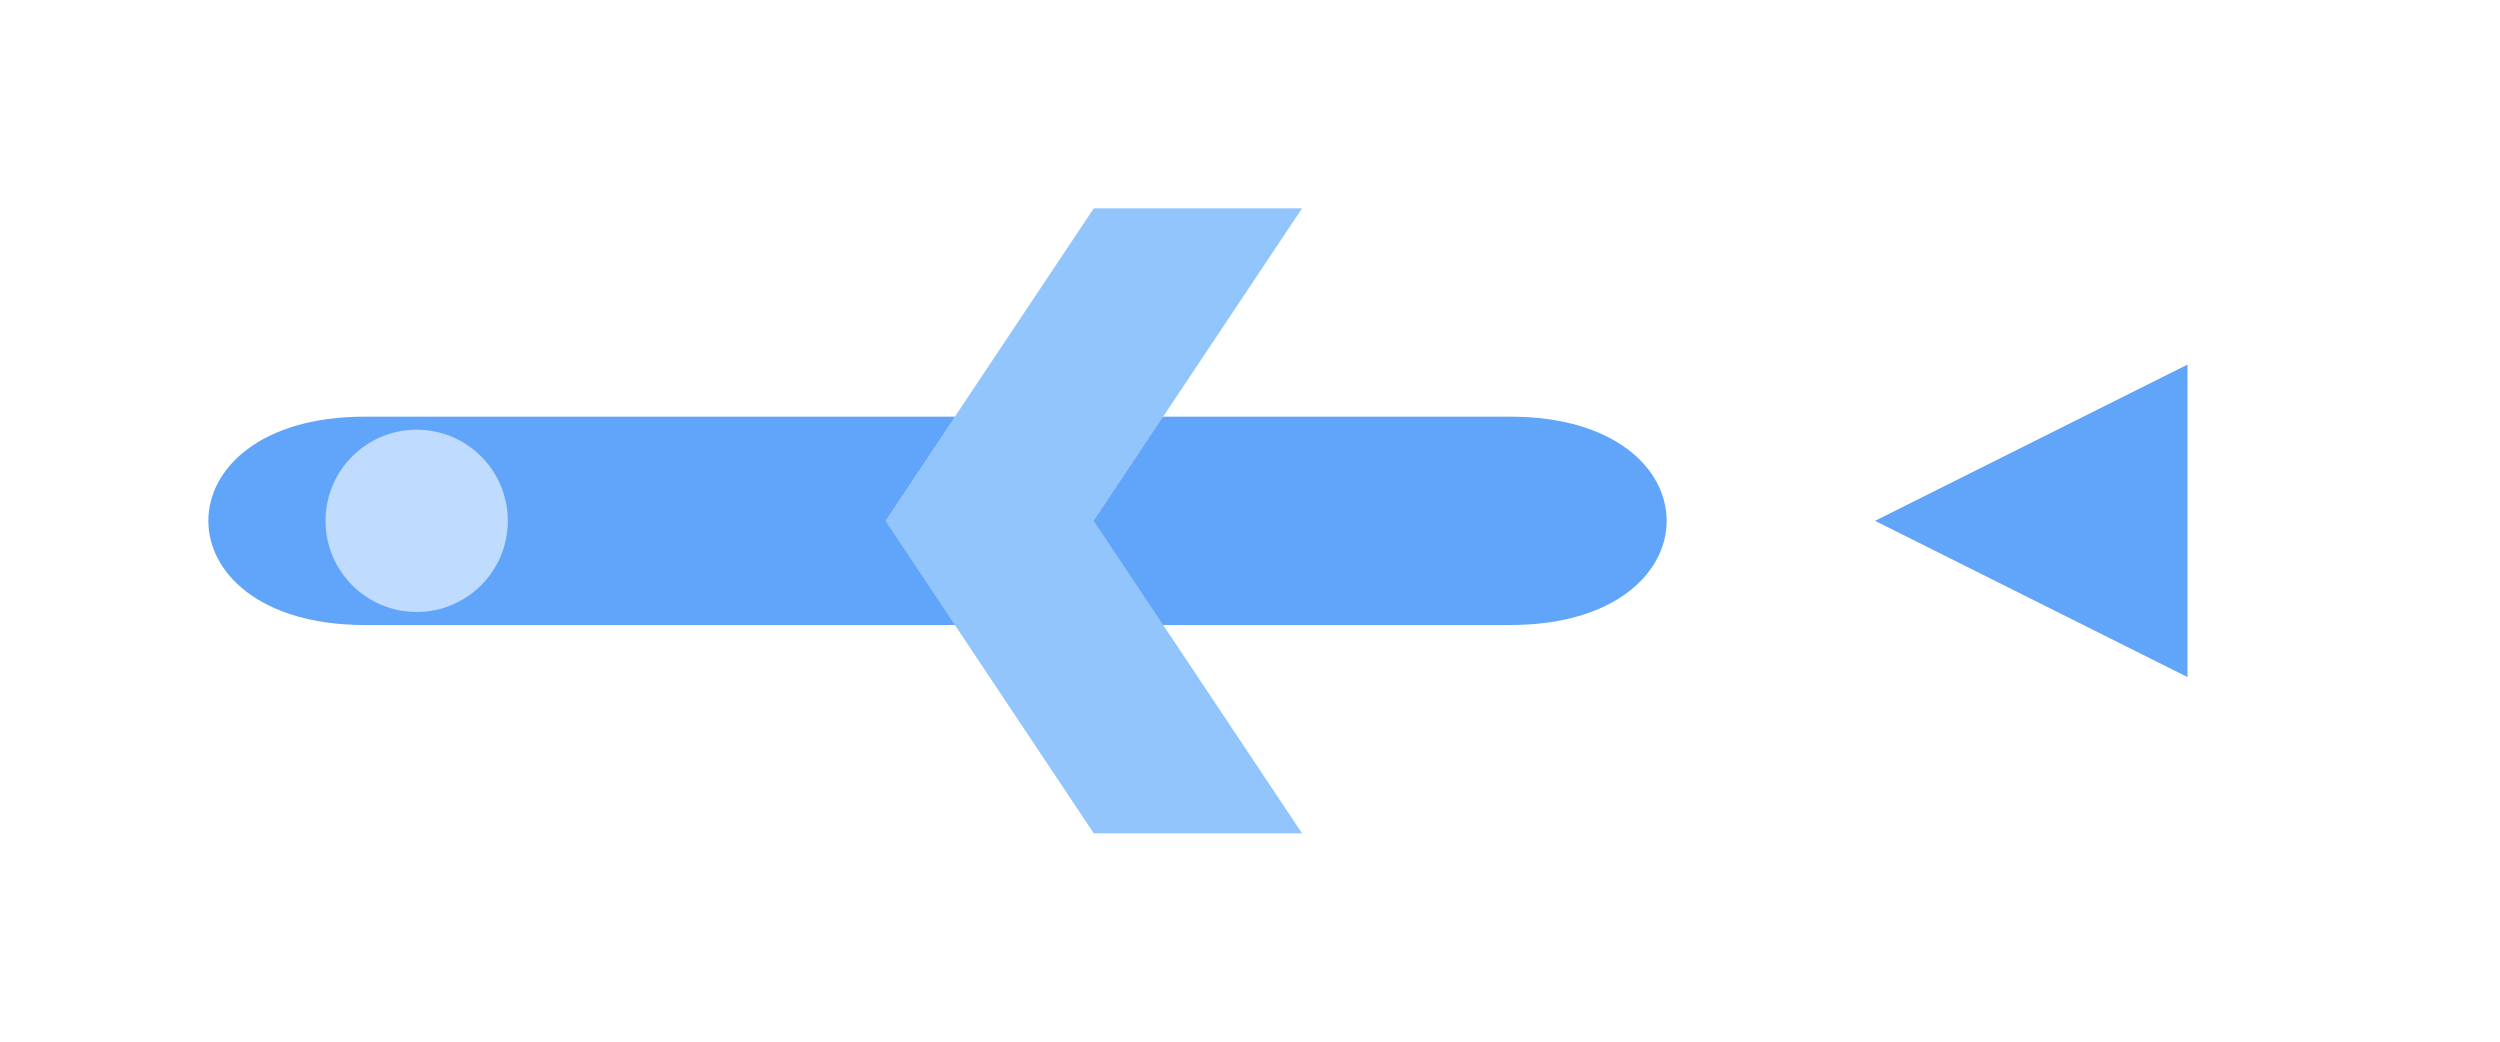
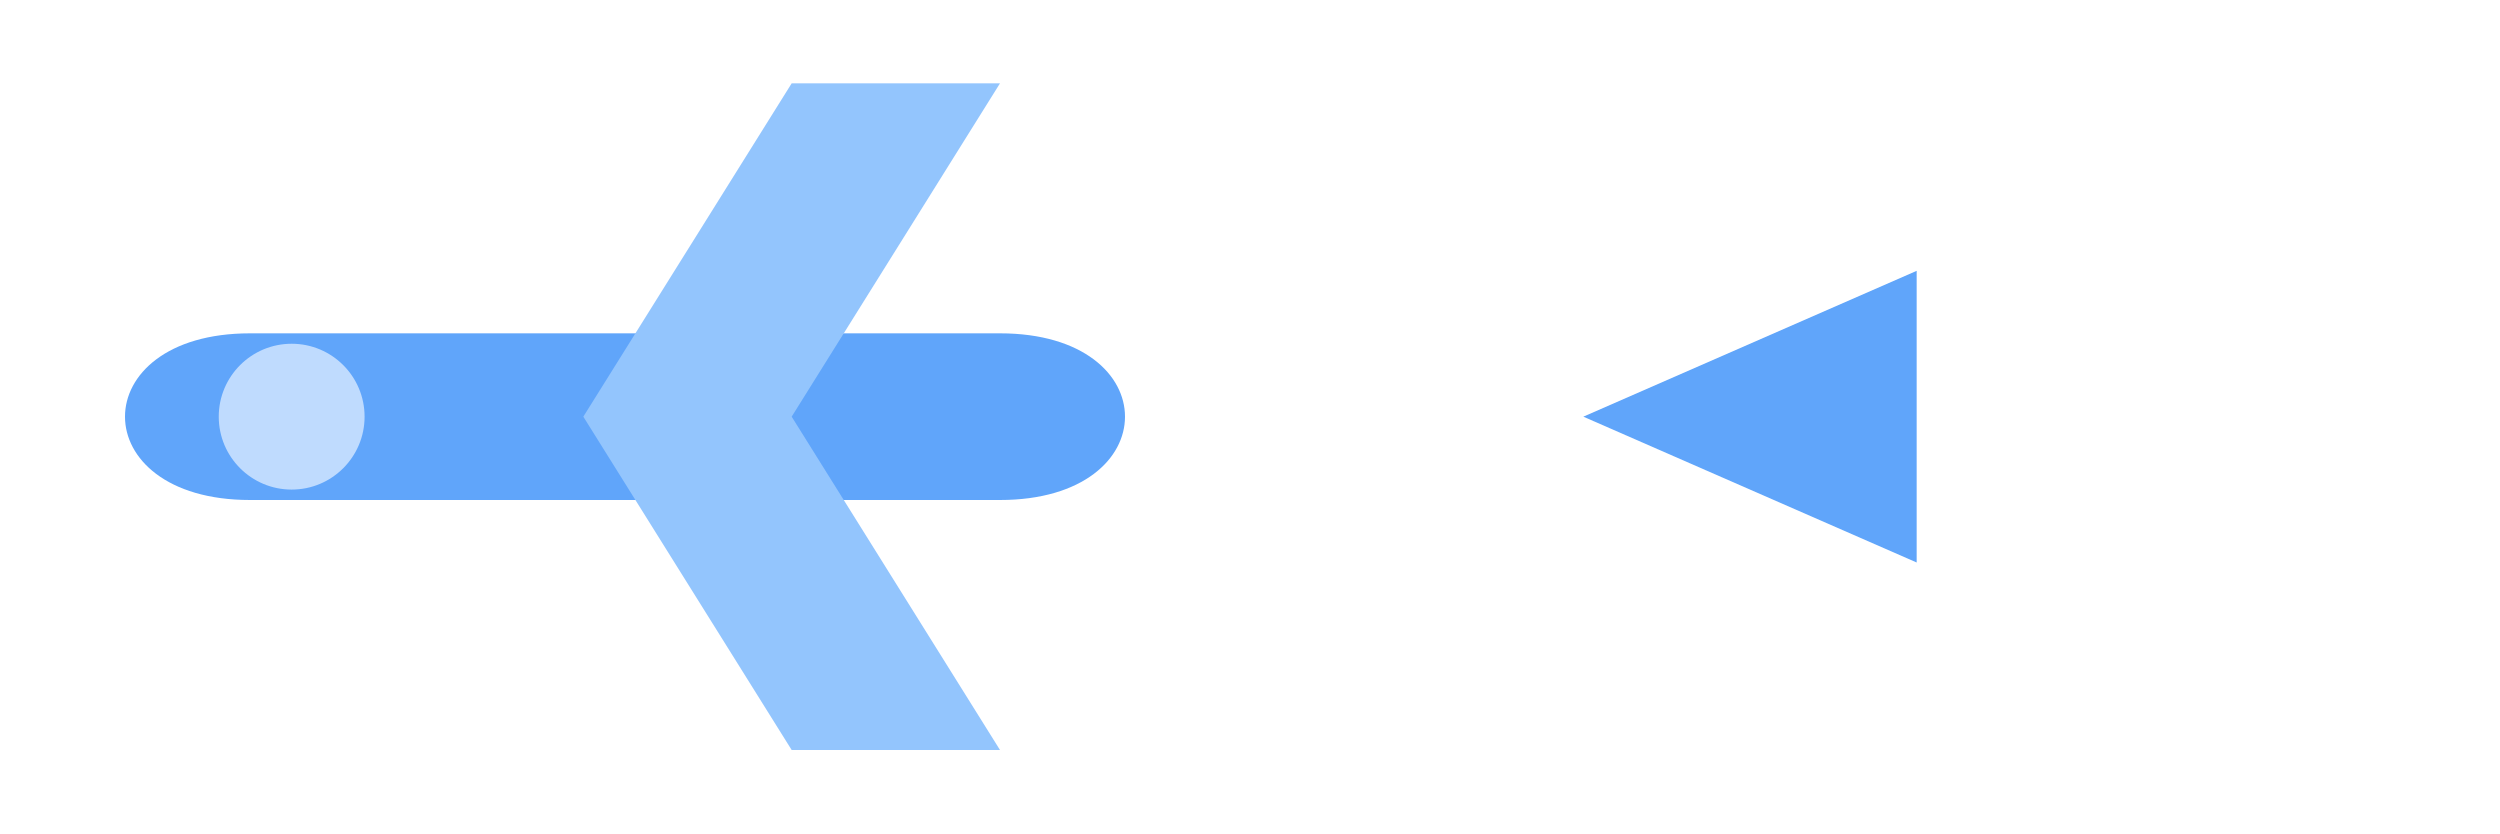
- <svg xmlns="http://www.w3.org/2000/svg" viewBox="0 0 96 40" fill="none" aria-hidden="true">
-   <path d="M8 20c0-2 2-4 6-4h44c4 0 6 2 6 4s-2 4-6 4H14c-4 0-6-2-6-4z" fill="#60a5fa" />
-   <path d="M34 20 42 8h8l-8 12 8 12h-8l-8-12z" fill="#93c5fd" />
-   <path d="M72 20 84 14v12L72 20z" fill="#60a5fa" />
-   <circle cx="16" cy="20" r="3.5" fill="#bfdbfe" />
+ <svg xmlns="http://www.w3.org/2000/svg" viewBox="0 0 120 40" fill="none" aria-hidden="true">
+   <path d="M6 20c0-2 2-4 6-4h36c4 0 6 2 6 4s-2 4-6 4H12c-4 0-6-2-6-4z" fill="#60a5fa" />
+   <path d="M28 20 38 4h10l-10 16 10 16H38L28 20z" fill="#93c5fd" />
+   <path d="M76 20 92 13v14L76 20z" fill="#60a5fa" />
+   <circle cx="14" cy="20" r="3.5" fill="#bfdbfe" />
</svg>
